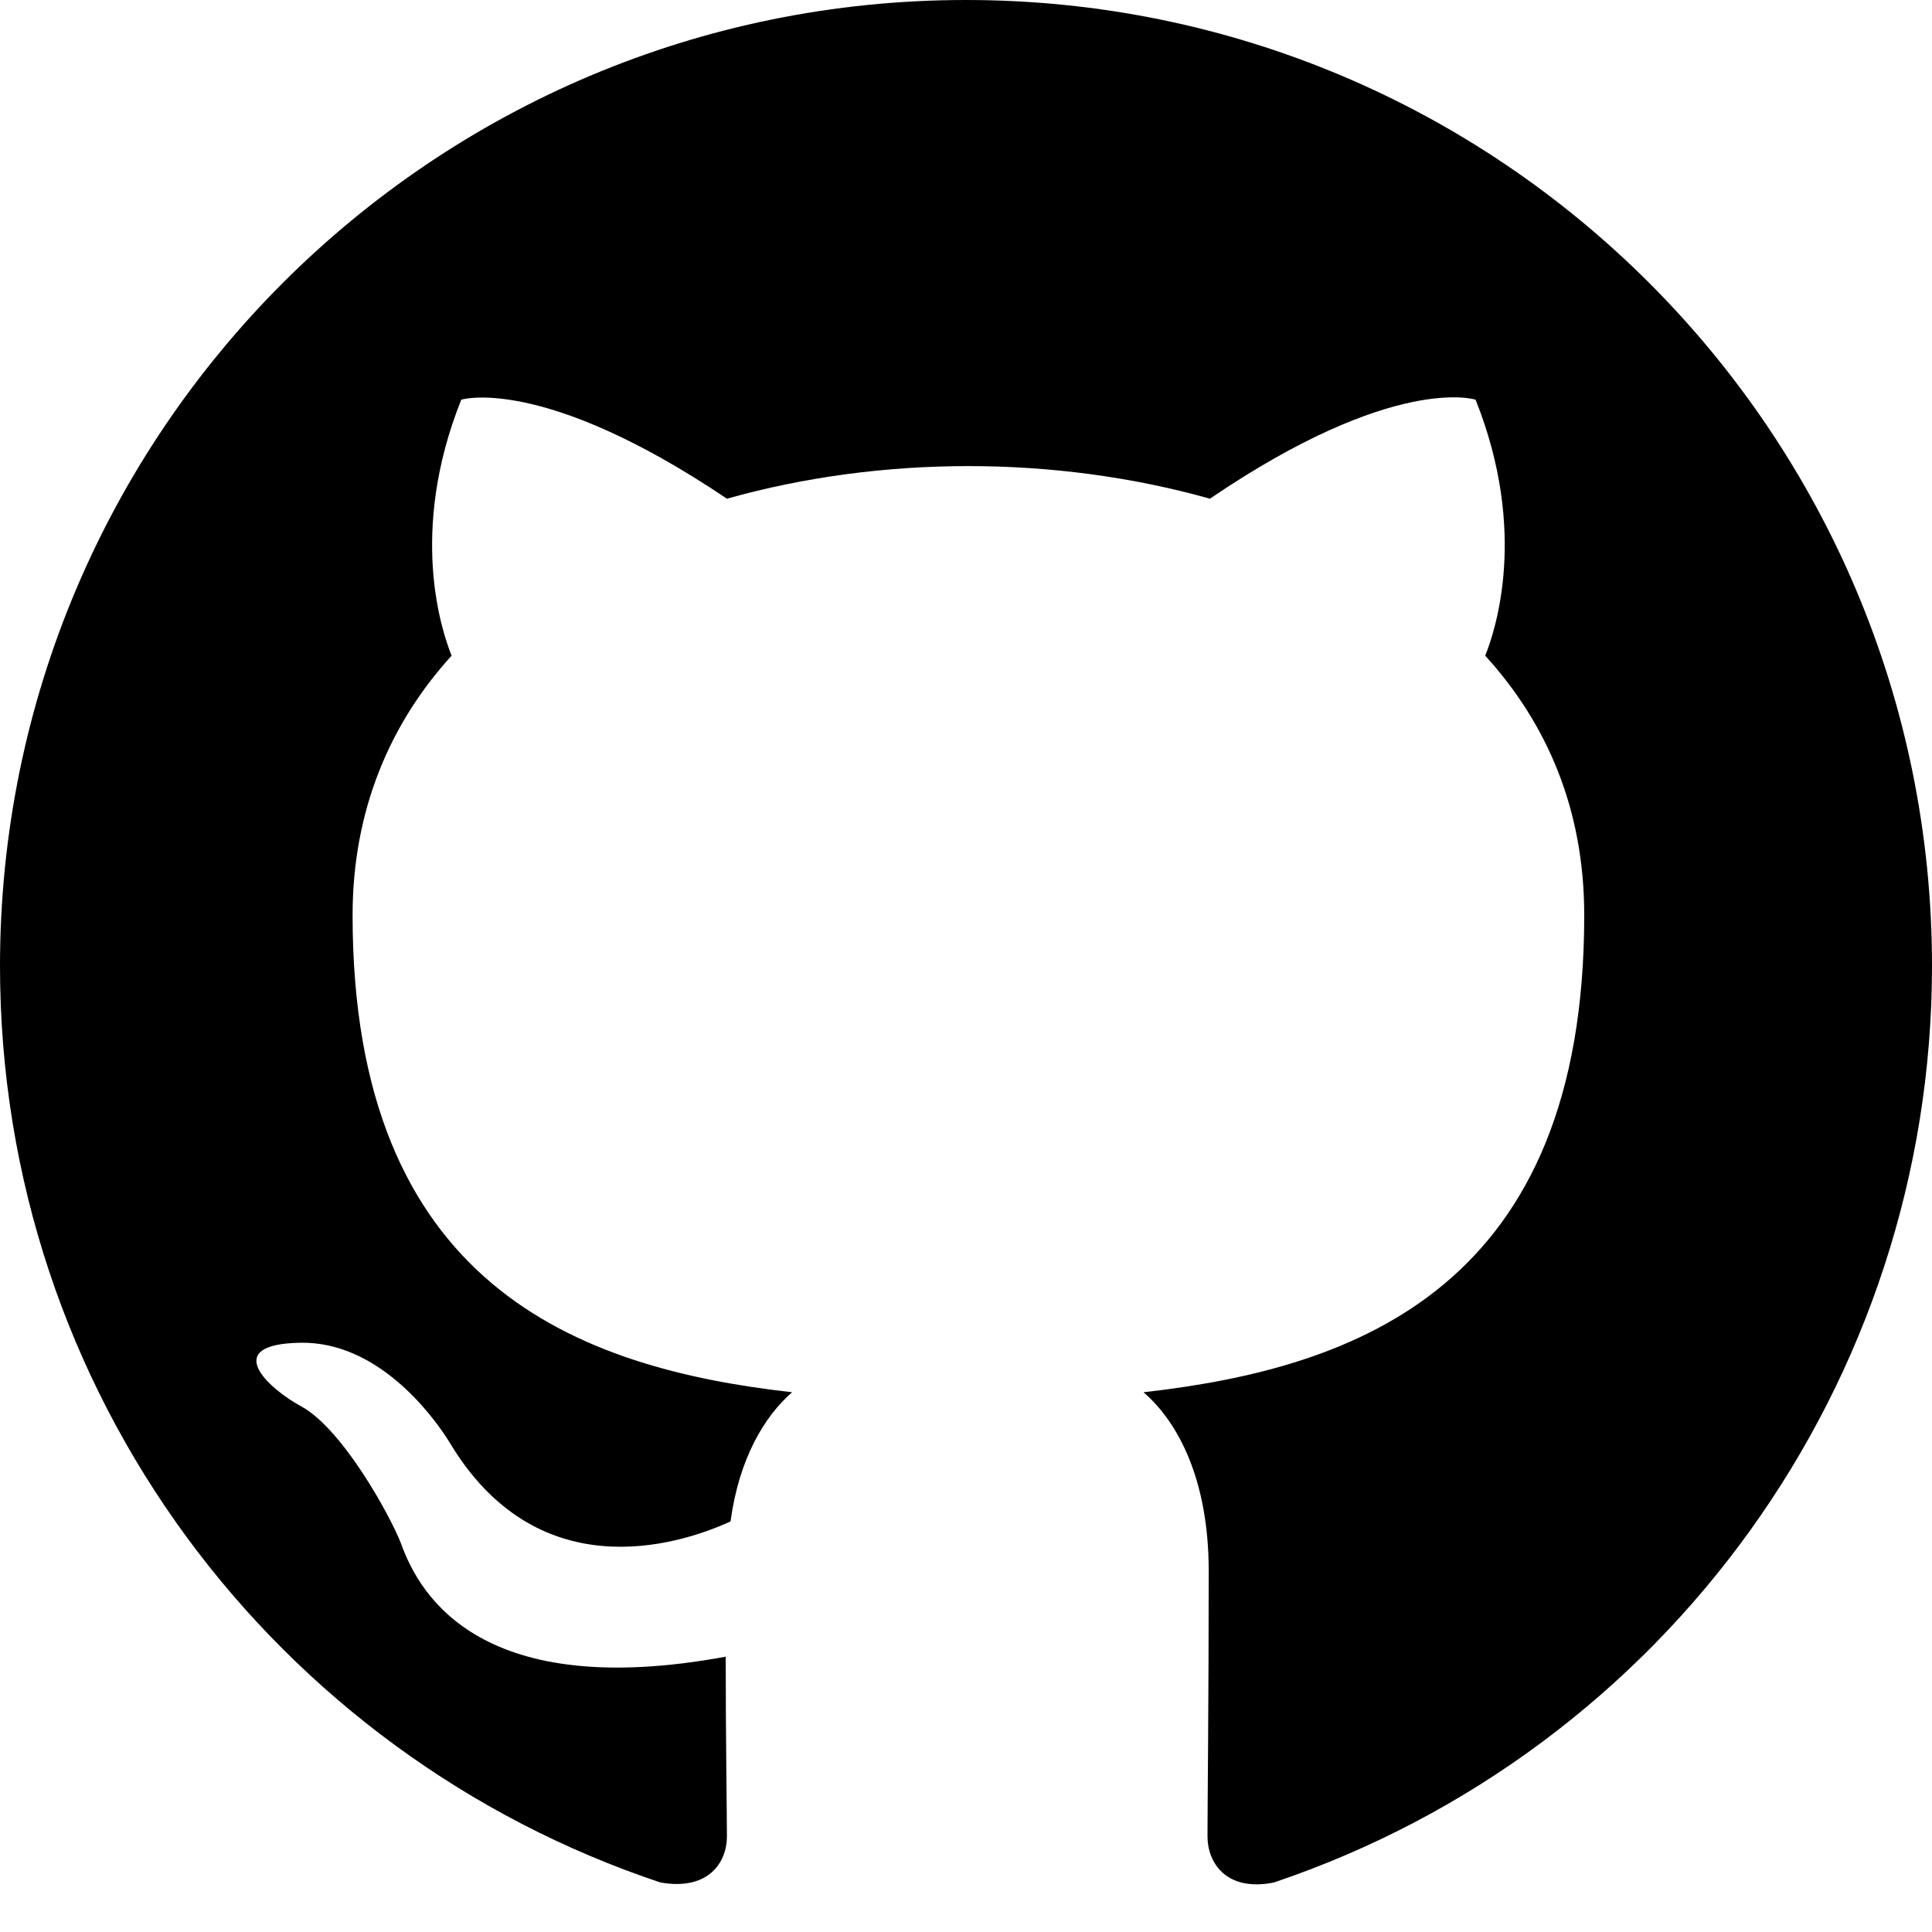
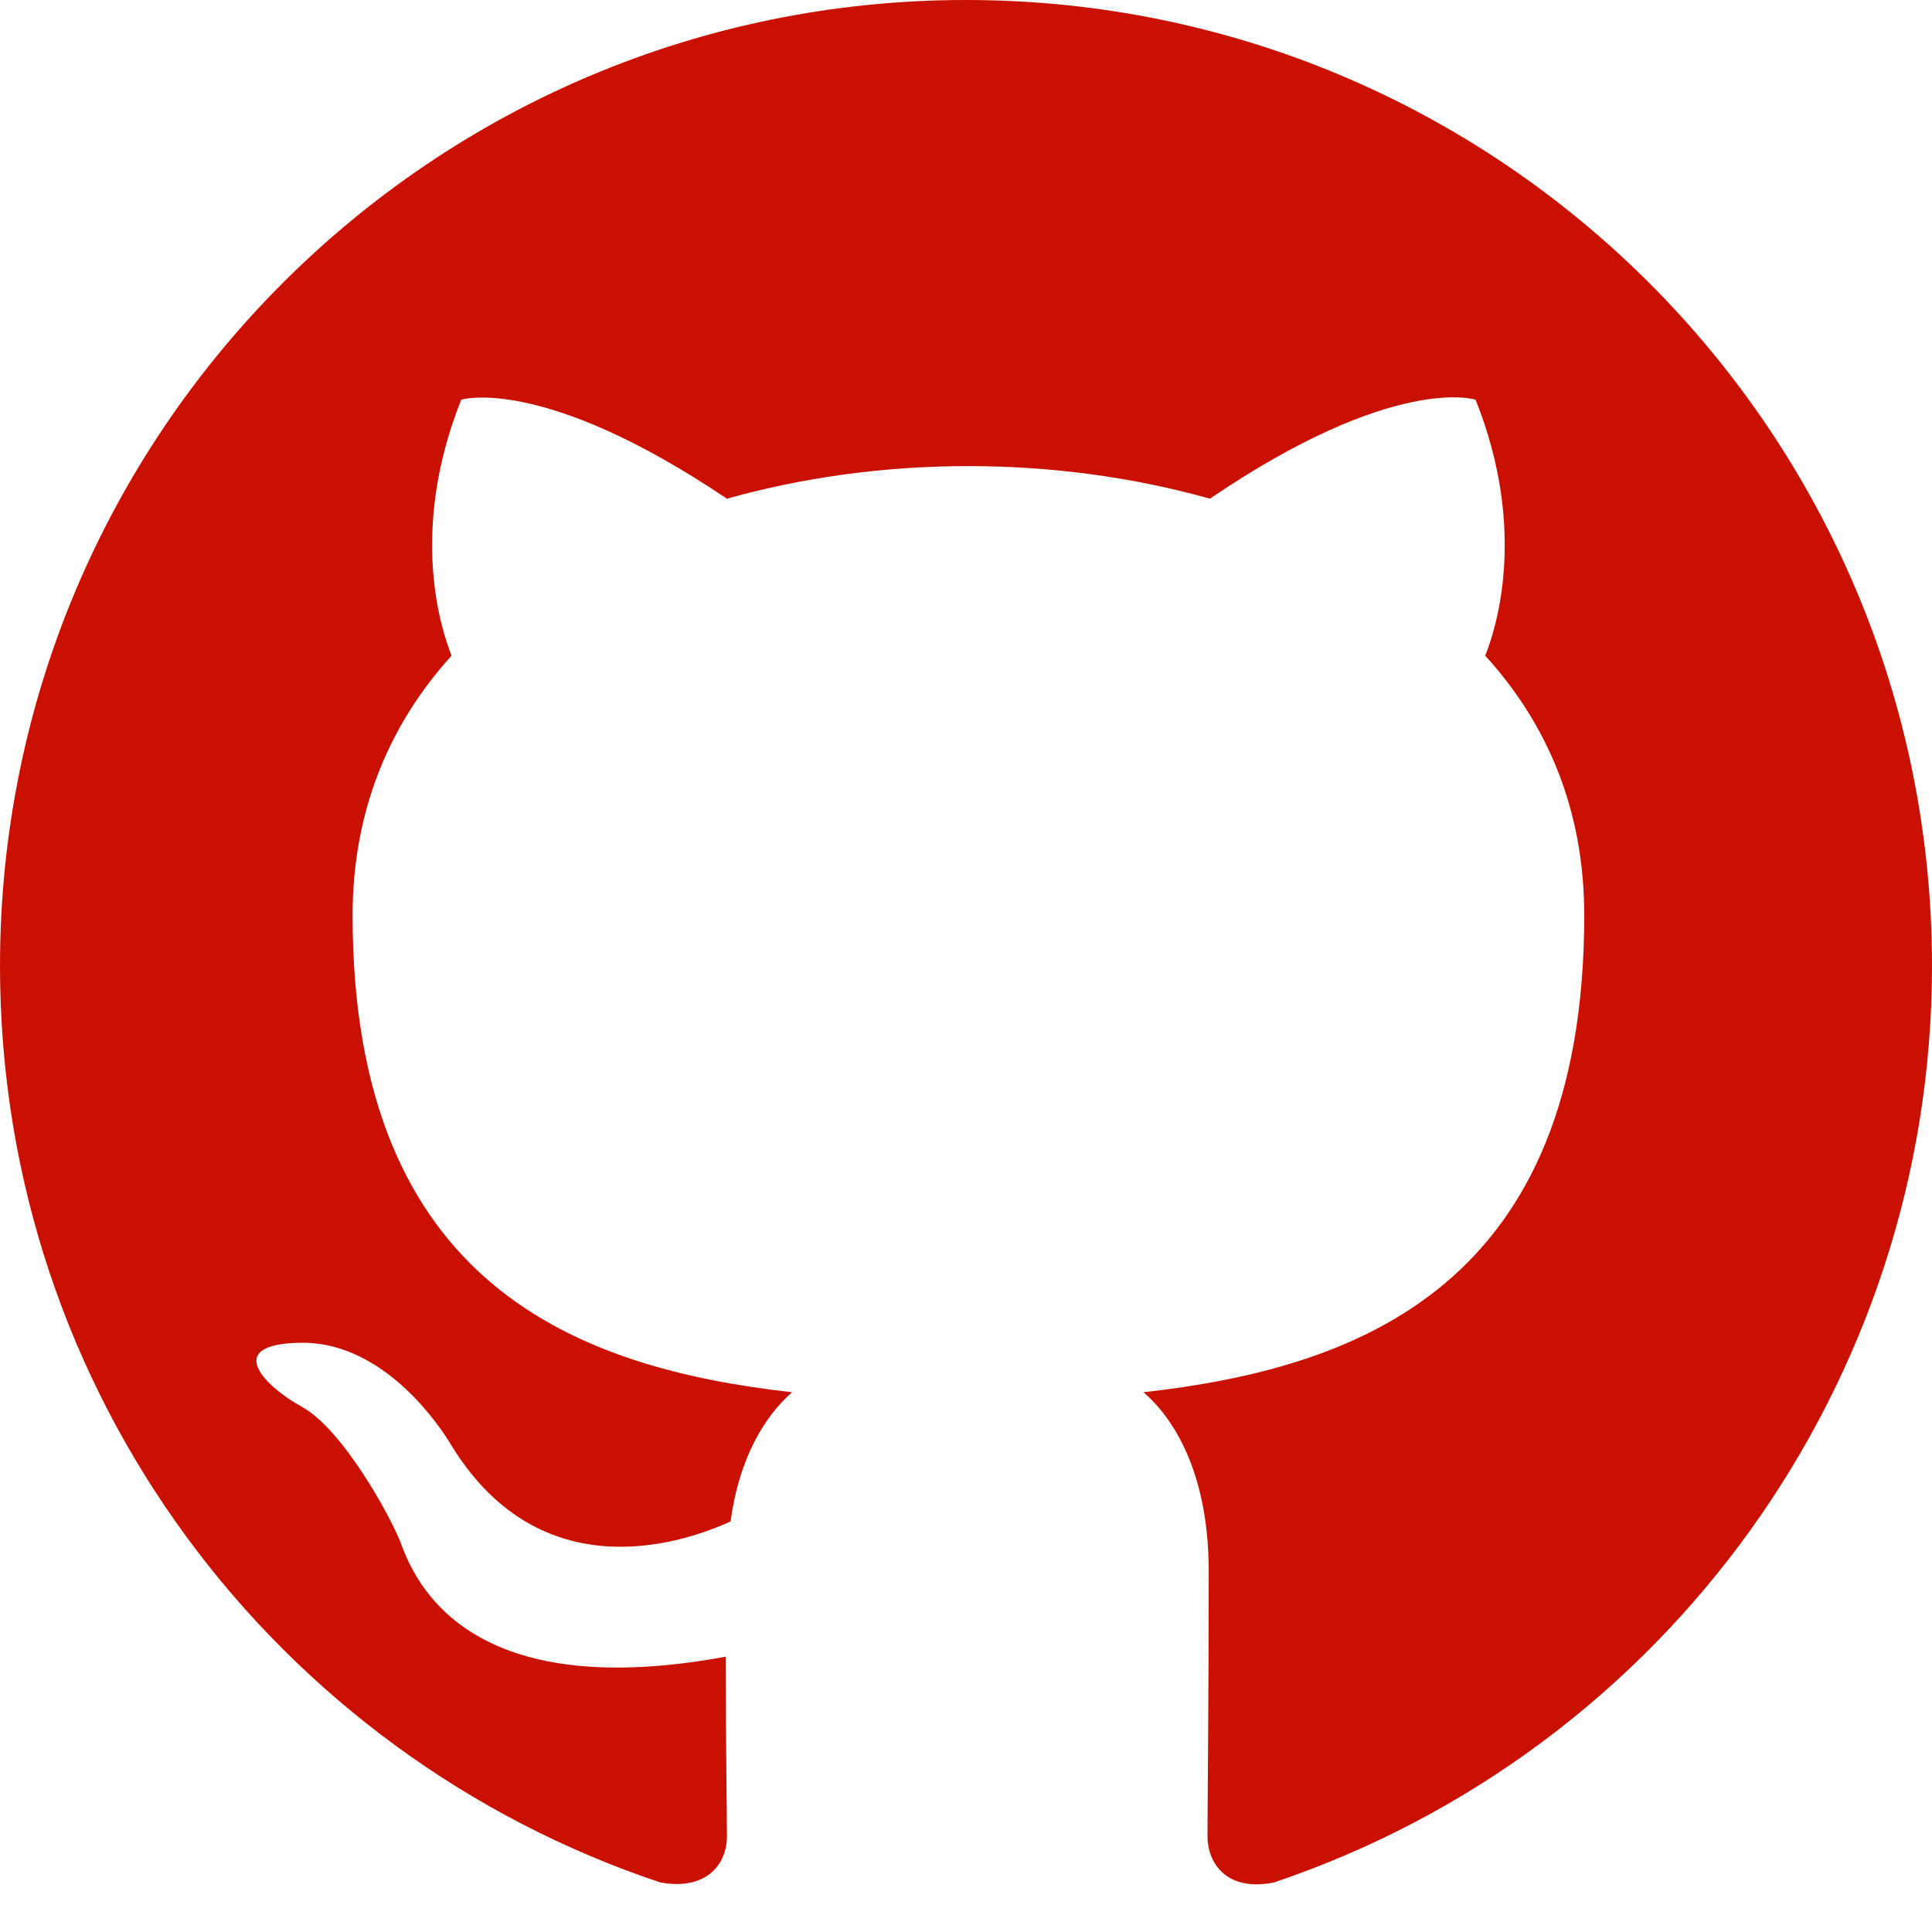
- <svg xmlns="http://www.w3.org/2000/svg" width="16" height="16" fill="currentColor" class="bi bi-github" viewBox="0 0 16 16">
+ <svg xmlns="http://www.w3.org/2000/svg" width="16" height="16" fill="#ca1000" class="bi bi-github" viewBox="0 0 16 16">
  <path d="M8 0C3.58 0 0 3.58 0 8c0 3.54 2.29 6.53 5.47 7.59.4.07.55-.17.55-.38 0-.19-.01-.82-.01-1.49-2.01.37-2.53-.49-2.69-.94-.09-.23-.48-.94-.82-1.13-.28-.15-.68-.52-.01-.53.63-.01 1.08.58 1.23.82.72 1.21 1.87.87 2.33.66.07-.52.28-.87.51-1.07-1.78-.2-3.64-.89-3.64-3.95 0-.87.31-1.59.82-2.15-.08-.2-.36-1.02.08-2.12 0 0 .67-.21 2.2.82.64-.18 1.32-.27 2-.27.68 0 1.36.09 2 .27 1.53-1.04 2.2-.82 2.2-.82.44 1.1.16 1.92.08 2.12.51.56.82 1.27.82 2.15 0 3.07-1.87 3.75-3.65 3.95.29.25.54.73.54 1.48 0 1.07-.01 1.93-.01 2.2 0 .21.15.46.55.38A8.012 8.012 0 0 0 16 8c0-4.42-3.58-8-8-8z" />
</svg>
